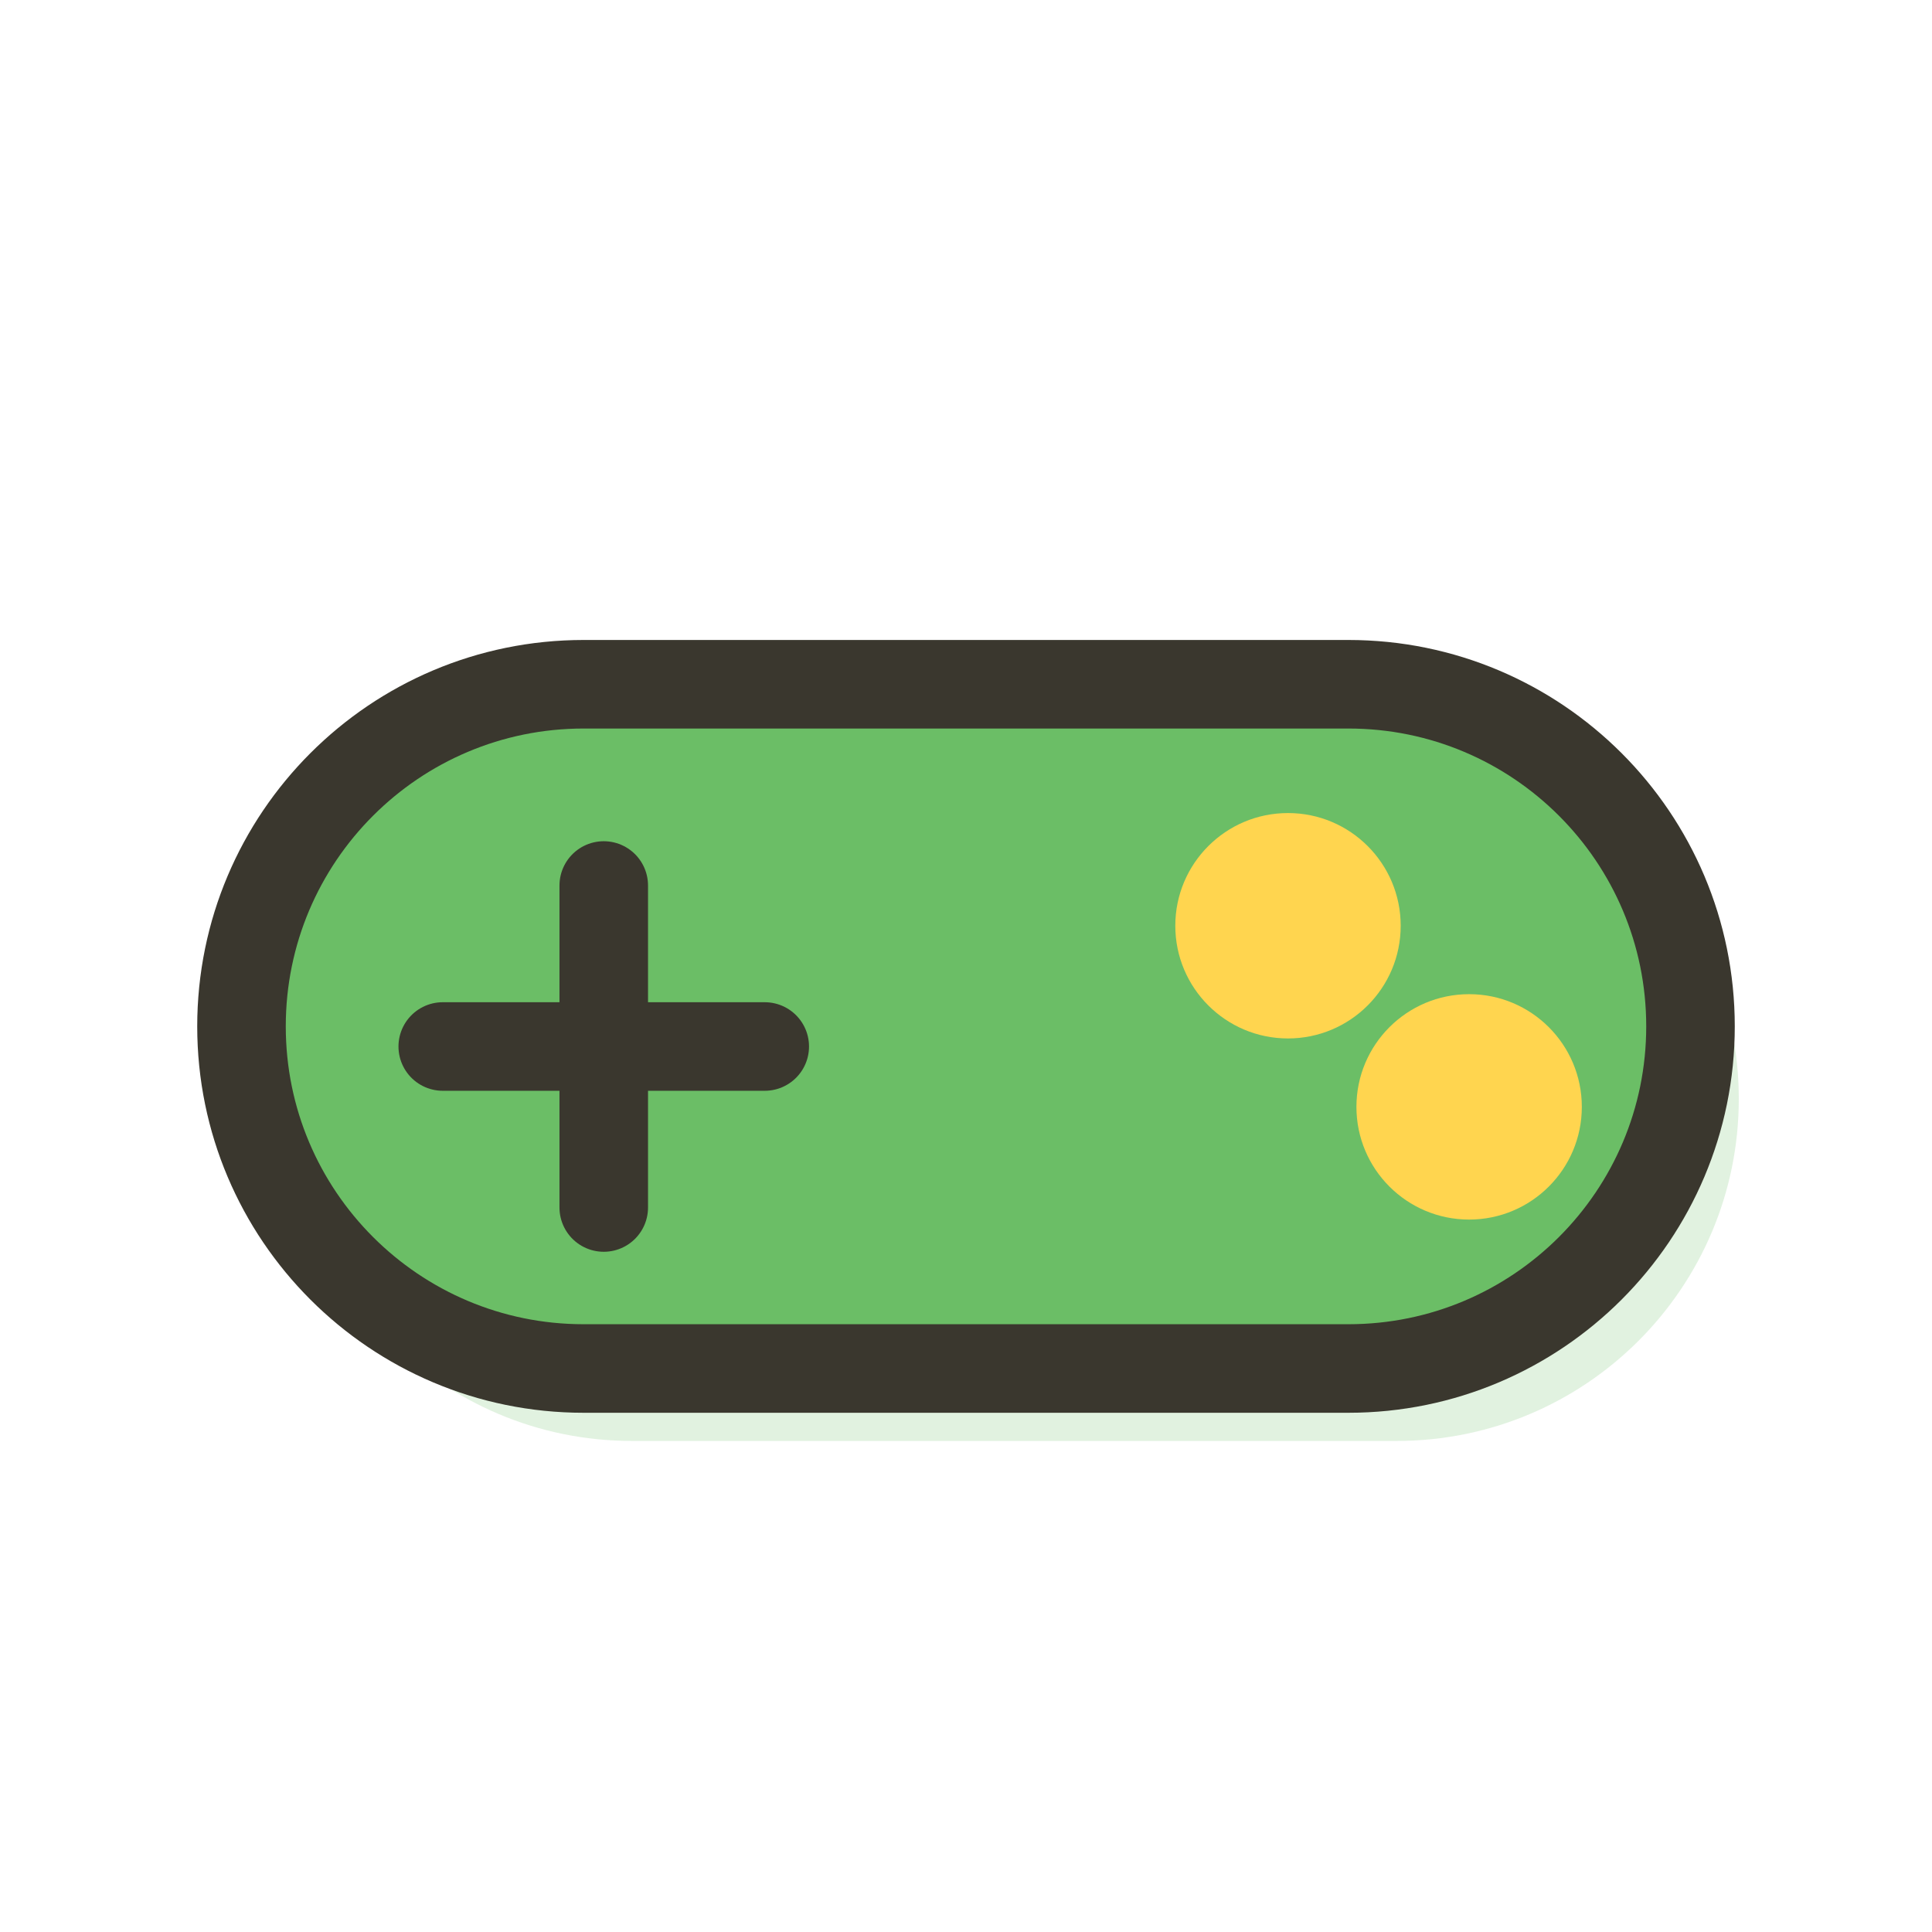
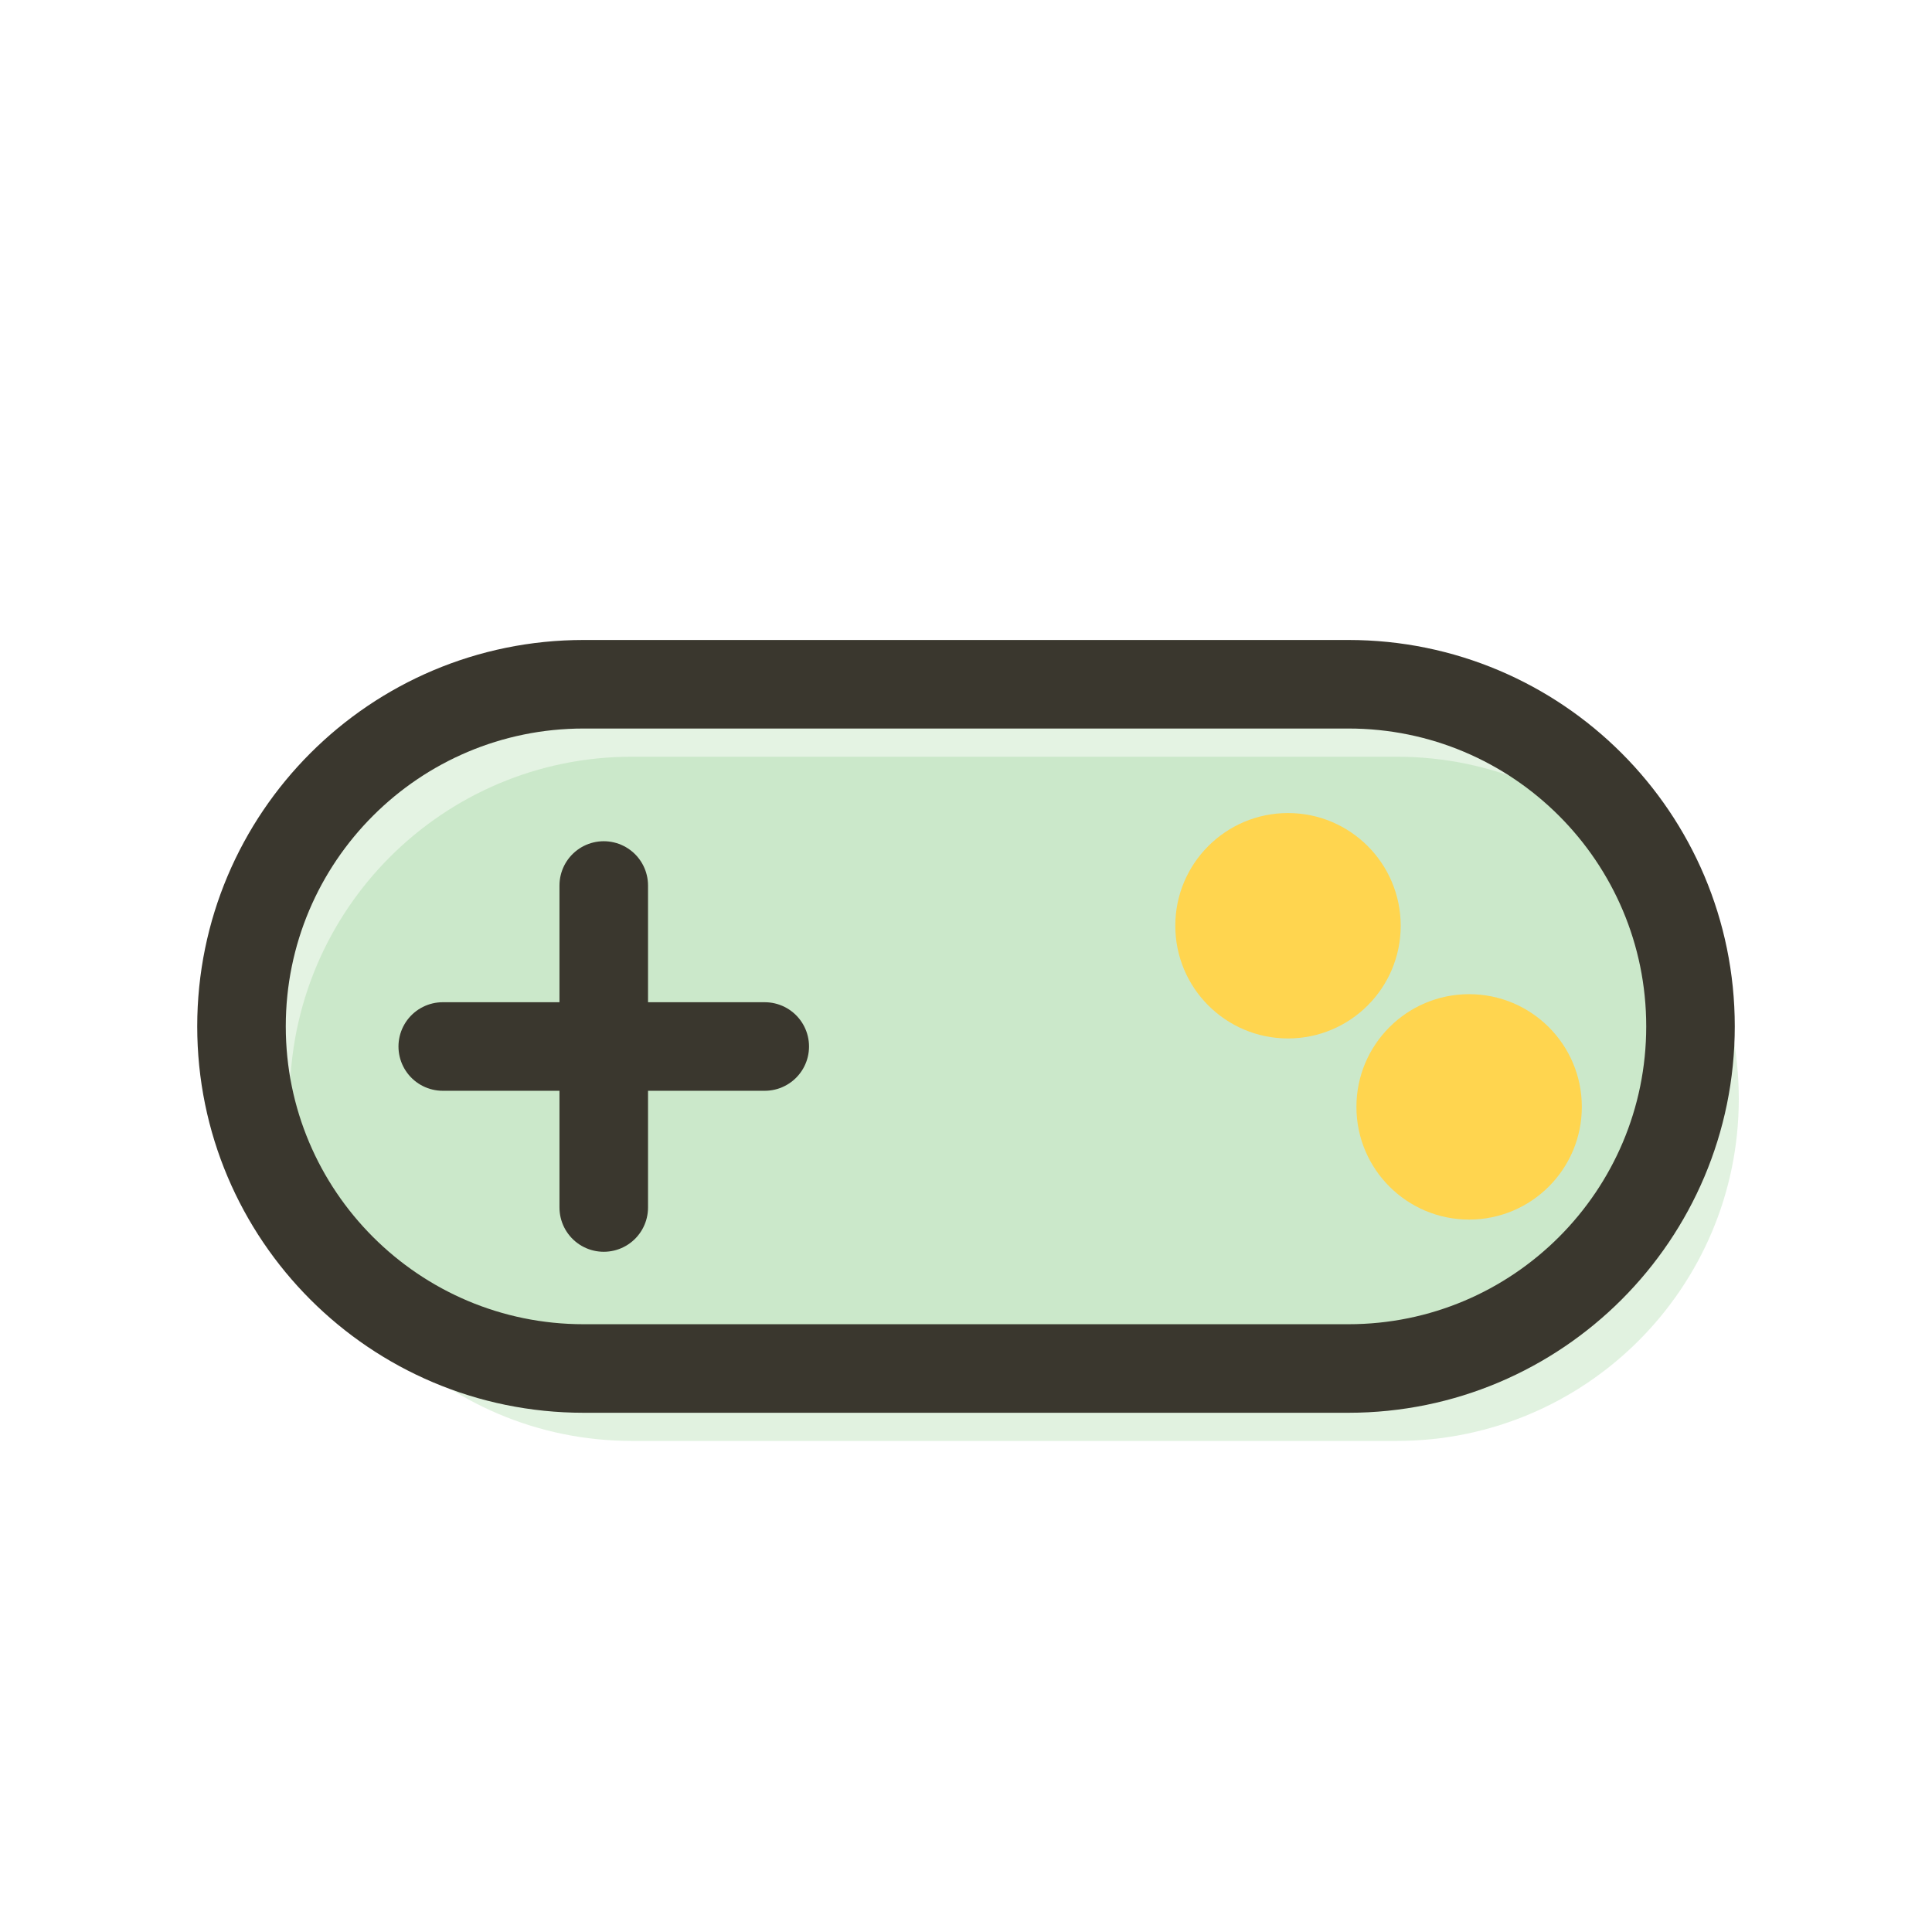
<svg xmlns="http://www.w3.org/2000/svg" viewBox="0 0 48 48" width="48" height="48" role="img" aria-label="活動">
  <g fill="#6BBE66" opacity=".2" transform="translate(1.2 1.8)">
    <rect x="6" y="17" width="36" height="17" rx="8.5" />
  </g>
  <g fill="none" stroke="#3A372E" stroke-width="2.2" stroke-linecap="round" stroke-linejoin="round">
-     <rect x="6" y="17" width="36" height="17" rx="8.5" fill="#6BBE66" />
+     <rect x="6" y="17" width="36" height="17" rx="8.5" fill="#6BBE66" fill-opacity=".18" />
    <path d="M15 22v8" />
    <path d="M11 26h8" />
  </g>
  <g fill="#FFD54F">
    <circle cx="32" cy="23" r="2.8" />
    <circle cx="36.5" cy="27.5" r="2.8" />
  </g>
</svg>
